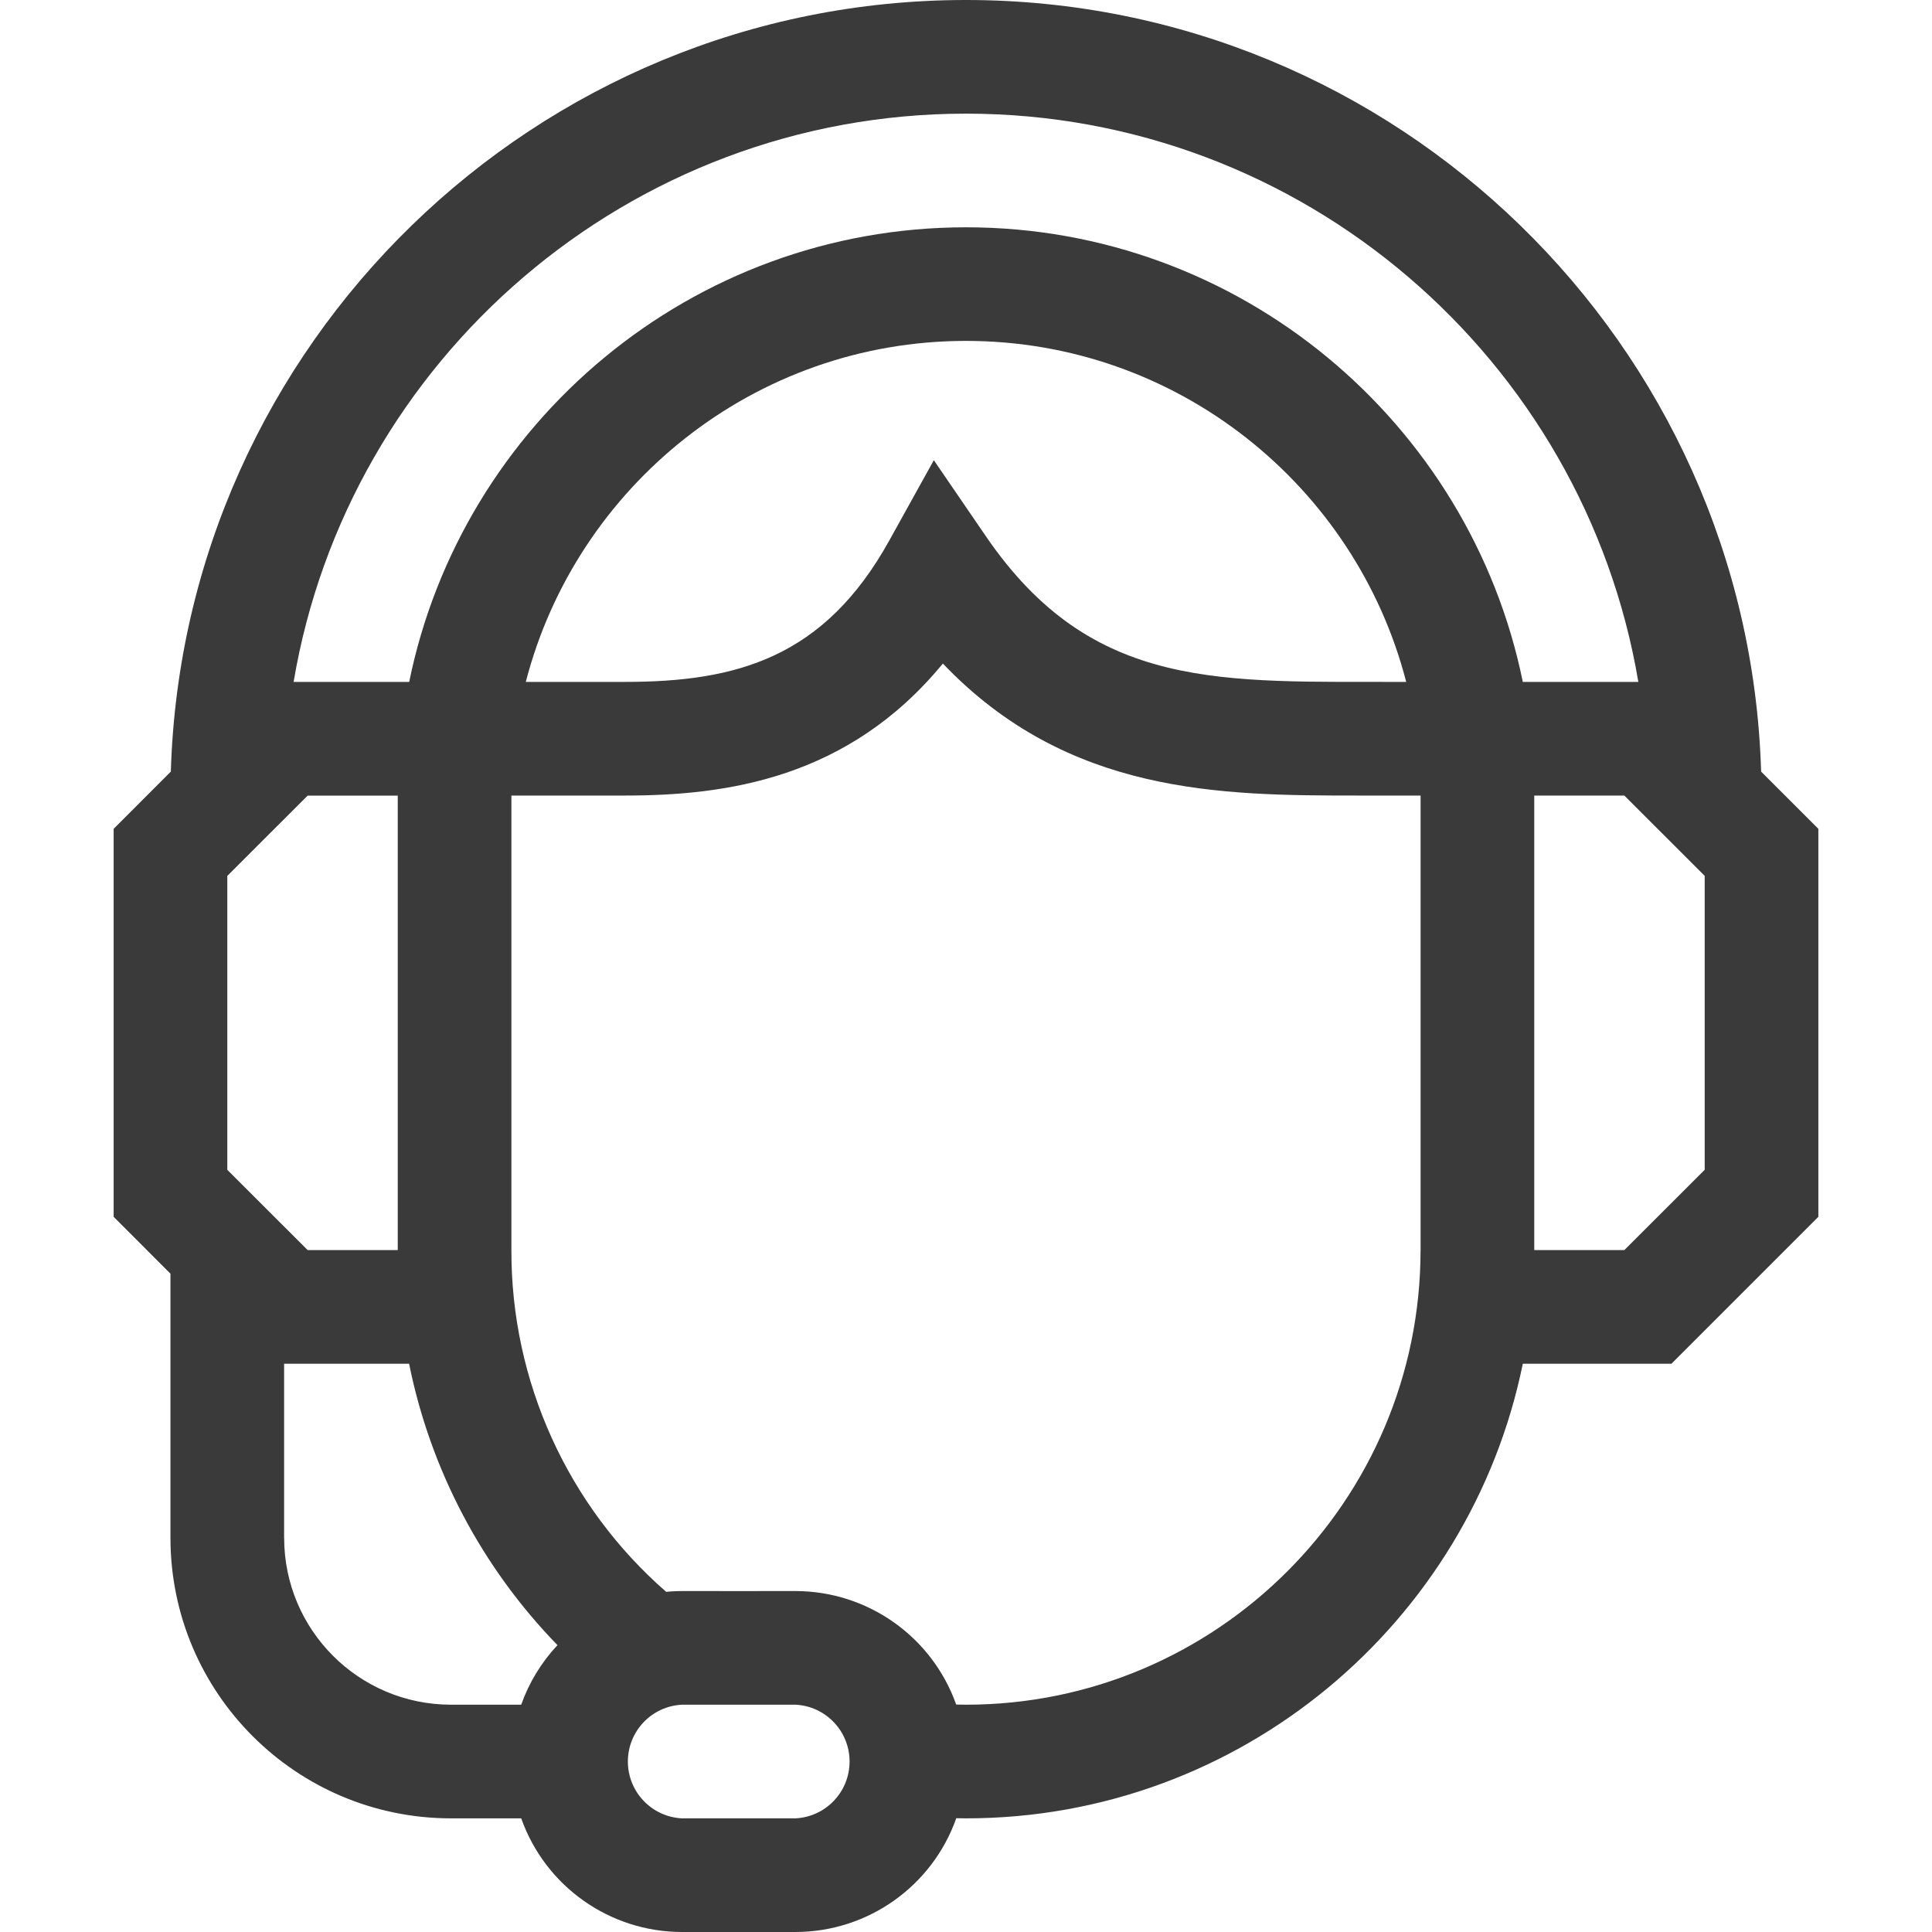
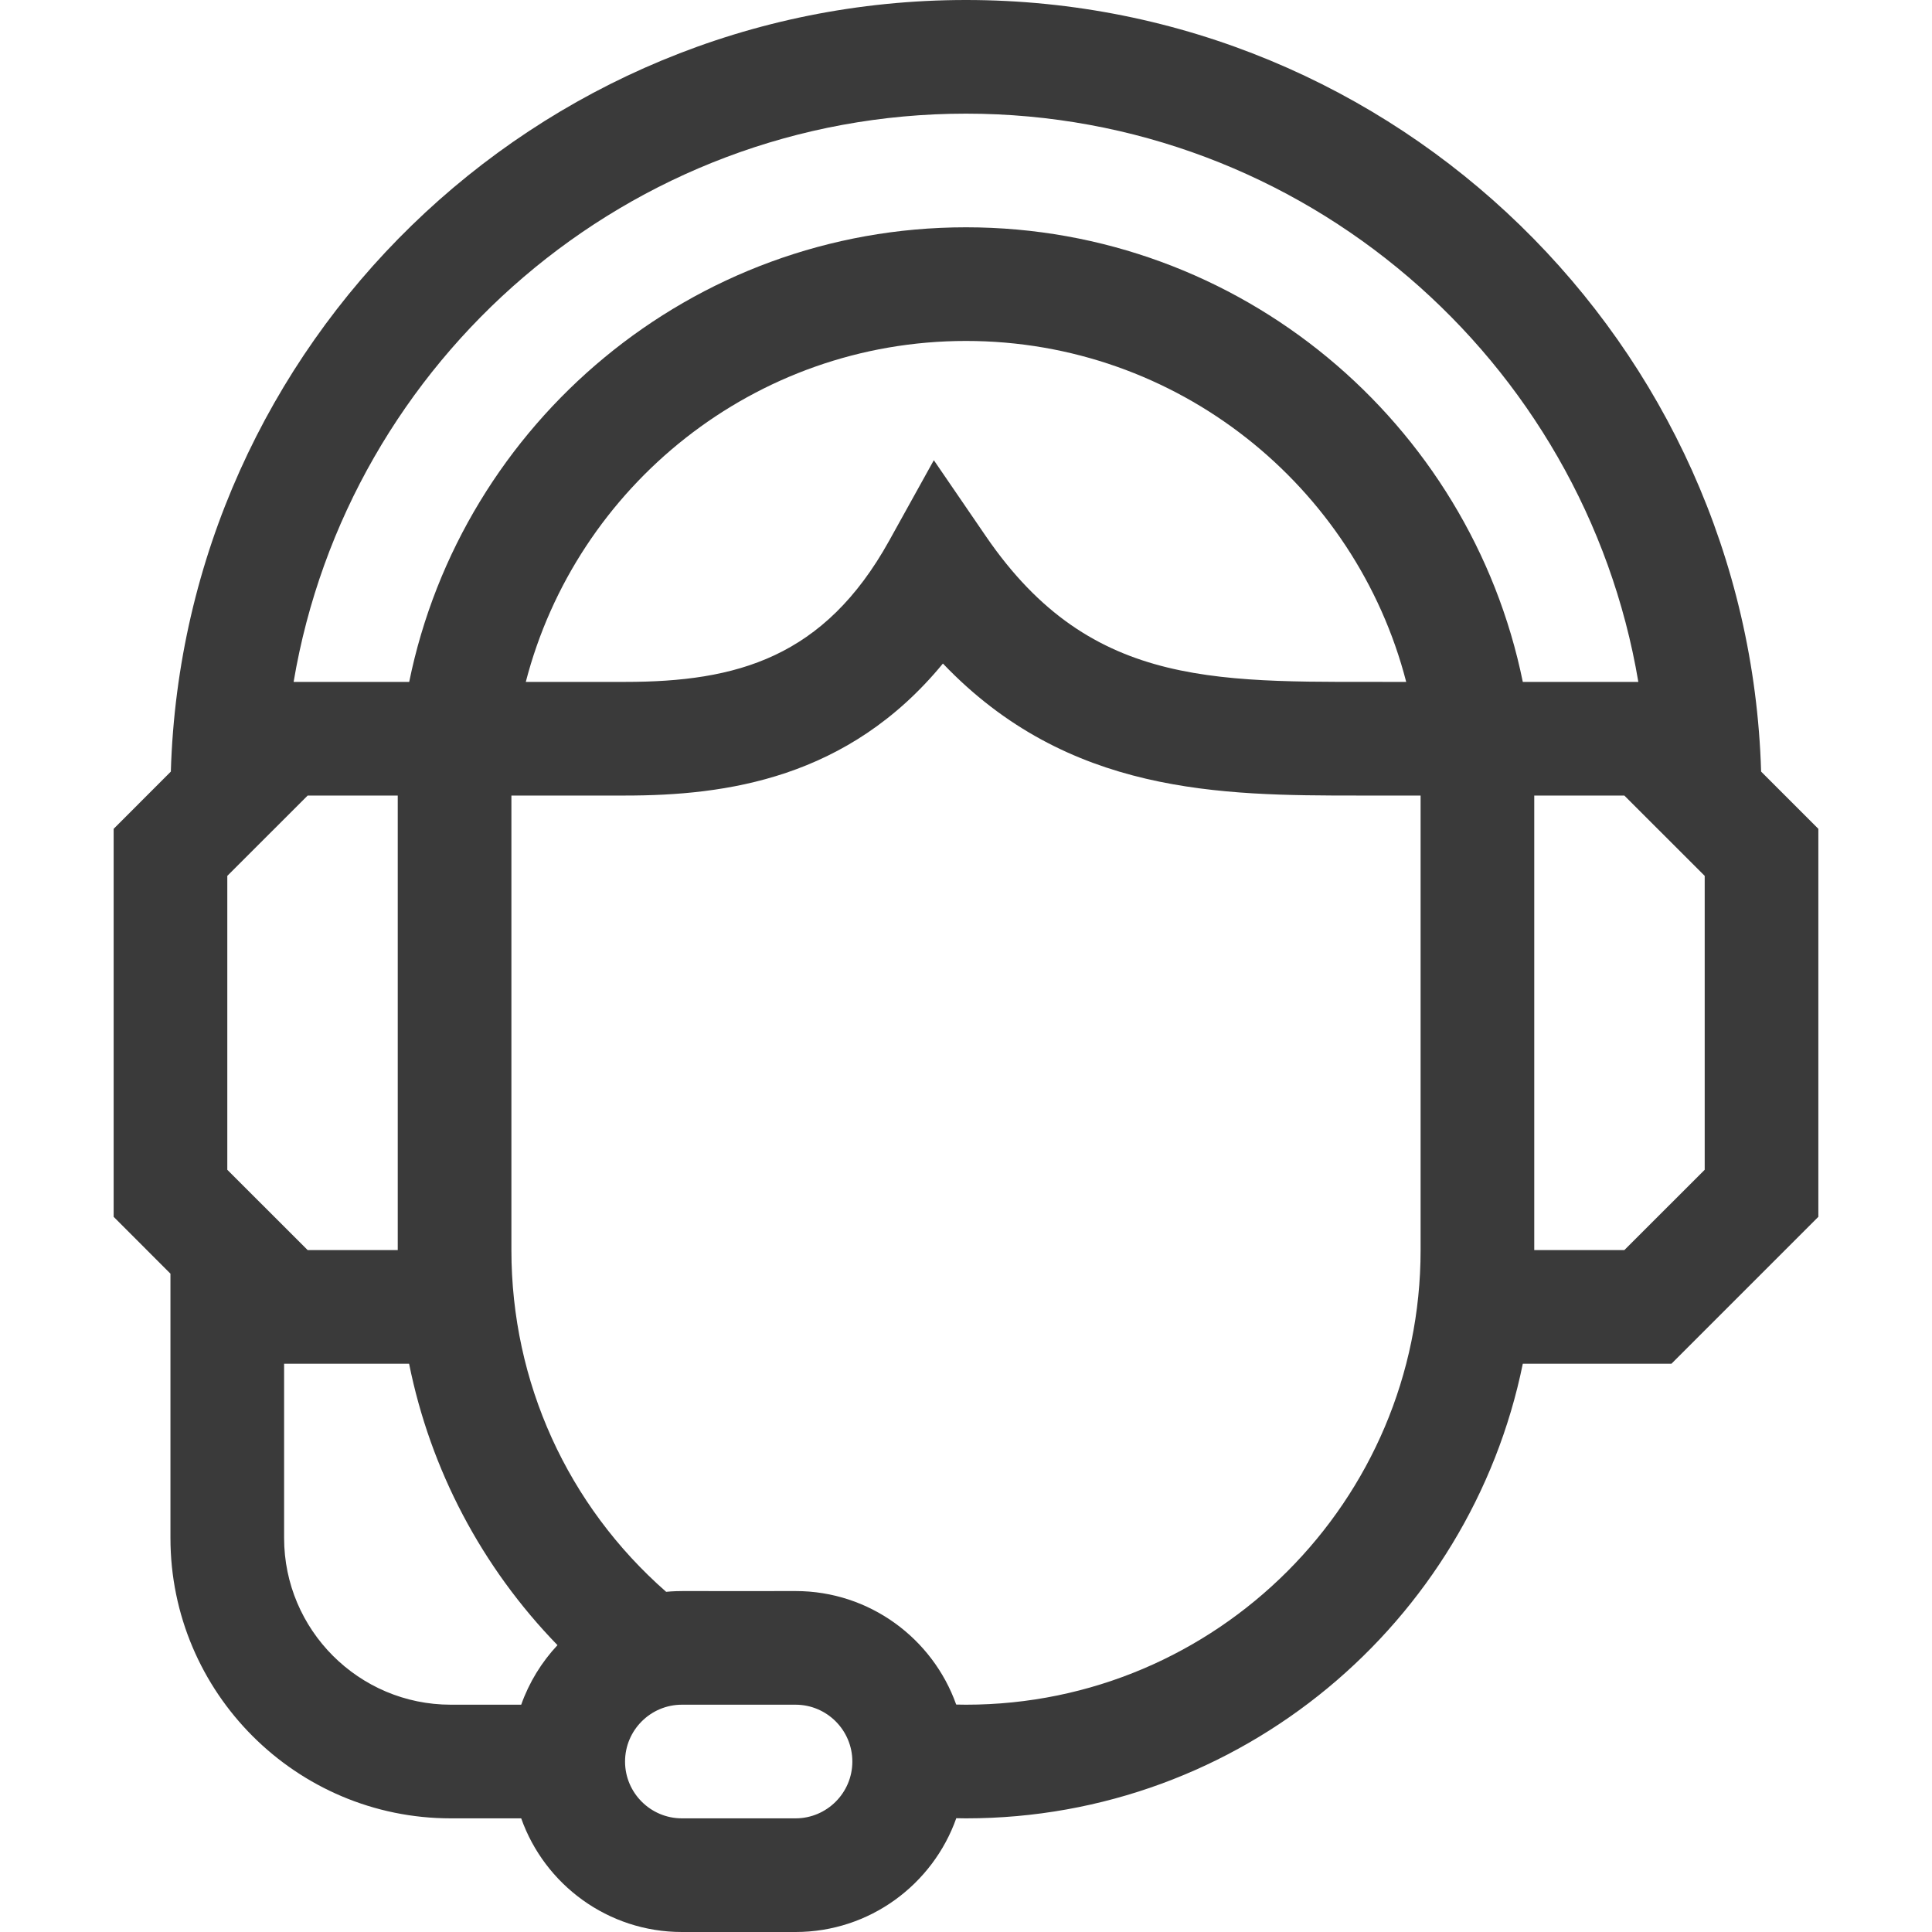
<svg xmlns="http://www.w3.org/2000/svg" width="40" height="40" viewBox="0 0 40 40" fill="none">
-   <path fill="#E5E5E5" d="M0 0h40v40H0z" />
-   <g clip-path="url(#a)">
-     <path fill="#fff" d="M-1133-884H307v4675h-1440z" />
-     <g clip-path="url(#b)">
-       <path d="M36.462 15.975C36.2 7.122 28.916 0 20 0S3.8 7.122 3.537 15.975L2.353 17.16v8.033l1.176 1.177v5.473a5.81 5.81 0 0 0 5.804 5.804h1.458A3.535 3.535 0 0 0 14.118 40h2.353a3.535 3.535 0 0 0 3.328-2.356l.201.003c5.681 0 10.435-4.048 11.528-9.412h3.077l3.042-3.042V17.16l-1.185-1.185ZM20 2.353c6.983 0 12.797 5.096 13.92 11.765h-2.392C30.435 8.754 25.681 4.706 20 4.706S9.565 8.754 8.472 14.118H6.079C7.203 7.449 13.017 2.353 20 2.353Zm9.114 11.765c-3.803-.012-6.49.22-8.704-3.018l-1.076-1.572-.924 1.666c-1.346 2.426-3.16 2.924-5.469 2.924h-2.055c1.048-4.055 4.737-7.06 9.114-7.06 4.378 0 8.067 3.005 9.114 7.06ZM8.235 25.882H6.37L4.706 24.22v-6.085l1.664-1.663h1.865v9.411Zm-2.353 5.961v-3.608H8.47a11.661 11.661 0 0 0 3.072 5.826 3.52 3.52 0 0 0-.751 1.233H9.333a3.455 3.455 0 0 1-3.45-3.45Zm10.589 5.804h-2.353a1.178 1.178 0 0 1 0-2.353h2.353a1.178 1.178 0 0 1 0 2.353Zm12.94-11.765c0 5.19-4.221 9.412-9.411 9.412a6.87 6.87 0 0 1-.203-.003 3.535 3.535 0 0 0-3.326-2.35c-2.416.005-2.378-.012-2.679.016a9.357 9.357 0 0 1-3.204-7.075v-9.411h2.353c2.082 0 4.618-.344 6.58-2.733 2.59 2.714 5.755 2.733 8.596 2.733h1.295v9.411Zm5.883-1.663-1.664 1.663h-1.865v-9.411h1.865l1.664 1.663v6.085Z" fill="#3A3A3A" />
+   <rect width="40" height="40" fill="#E5E5E5" />
+   <g id="Funiro Landing Page" clip-path="url(#clip0_0_1)">
+     <rect width="1440" height="4675" transform="translate(-1133 -884)" fill="white" />
+     <g id="Feature">
+       <g id="Group 4">
+         <g id="customer-support" clip-path="url(#clip1_0_1)">
+           <path id="Vector" d="M36.462 15.975C36.2 7.122 28.916 0 20 0C11.084 0 3.8 7.122 3.537 15.975L2.353 17.16V25.193L3.529 26.37V31.843C3.529 35.044 6.133 37.647 9.333 37.647H10.791C11.276 39.016 12.584 40 14.118 40H16.471C18.005 40 19.314 39.015 19.799 37.644C19.866 37.645 19.933 37.647 20 37.647C25.681 37.647 30.435 33.599 31.528 28.235H34.605L37.647 25.193V17.16L36.462 15.975ZM20 2.353C26.983 2.353 32.797 7.449 33.92 14.118H31.528C30.435 8.754 25.681 4.706 20 4.706C14.319 4.706 9.565 8.754 8.472 14.118H6.079C7.203 7.449 13.017 2.353 20 2.353ZM29.114 14.118C25.311 14.106 22.625 14.338 20.41 11.1L19.334 9.528L18.41 11.194C17.064 13.62 15.25 14.118 12.941 14.118H10.886C11.934 10.063 15.623 7.059 20 7.059C24.378 7.059 28.067 10.063 29.114 14.118ZM8.235 25.882H6.37L4.706 24.219V18.134L6.37 16.471H8.235V25.882ZM5.882 31.843V28.235H8.47C8.912 30.429 9.972 32.444 11.542 34.061C11.213 34.413 10.955 34.831 10.791 35.294H9.333C7.43 35.294 5.882 33.746 5.882 31.843ZM16.471 37.647H14.118C13.469 37.647 12.941 37.119 12.941 36.471C12.941 35.822 13.469 35.294 14.118 35.294H16.471C17.119 35.294 17.647 35.822 17.647 36.471C17.647 37.119 17.119 37.647 16.471 37.647ZM29.412 25.882C29.412 31.072 25.19 35.294 20 35.294C19.933 35.294 19.864 35.293 19.797 35.291C19.31 33.923 18.003 32.941 16.471 32.941C14.055 32.947 14.093 32.929 13.792 32.957C11.75 31.166 10.588 28.617 10.588 25.882V16.471H12.941C15.023 16.471 17.559 16.127 19.522 13.738C22.112 16.452 25.276 16.471 28.117 16.471H29.412V25.882ZM35.294 24.219L33.63 25.882H31.765V16.471H33.63L35.294 18.134V24.219Z" fill="#3A3A3A" />
+         </g>
+       </g>
    </g>
  </g>
  <defs>
-     <clipPath id="a">
-       <path fill="#fff" transform="translate(-1133 -884)" d="M0 0h1440v4675H0z" />
+     <clipPath id="clip0_0_1">
+       <rect width="1440" height="4675" fill="white" transform="translate(-1133 -884)" />
    </clipPath>
-     <clipPath id="b">
-       <path fill="#fff" d="M0 0h40v40H0z" />
+     <clipPath id="clip1_0_1">
+       <rect width="40" height="40" fill="white" />
    </clipPath>
  </defs>
</svg>
